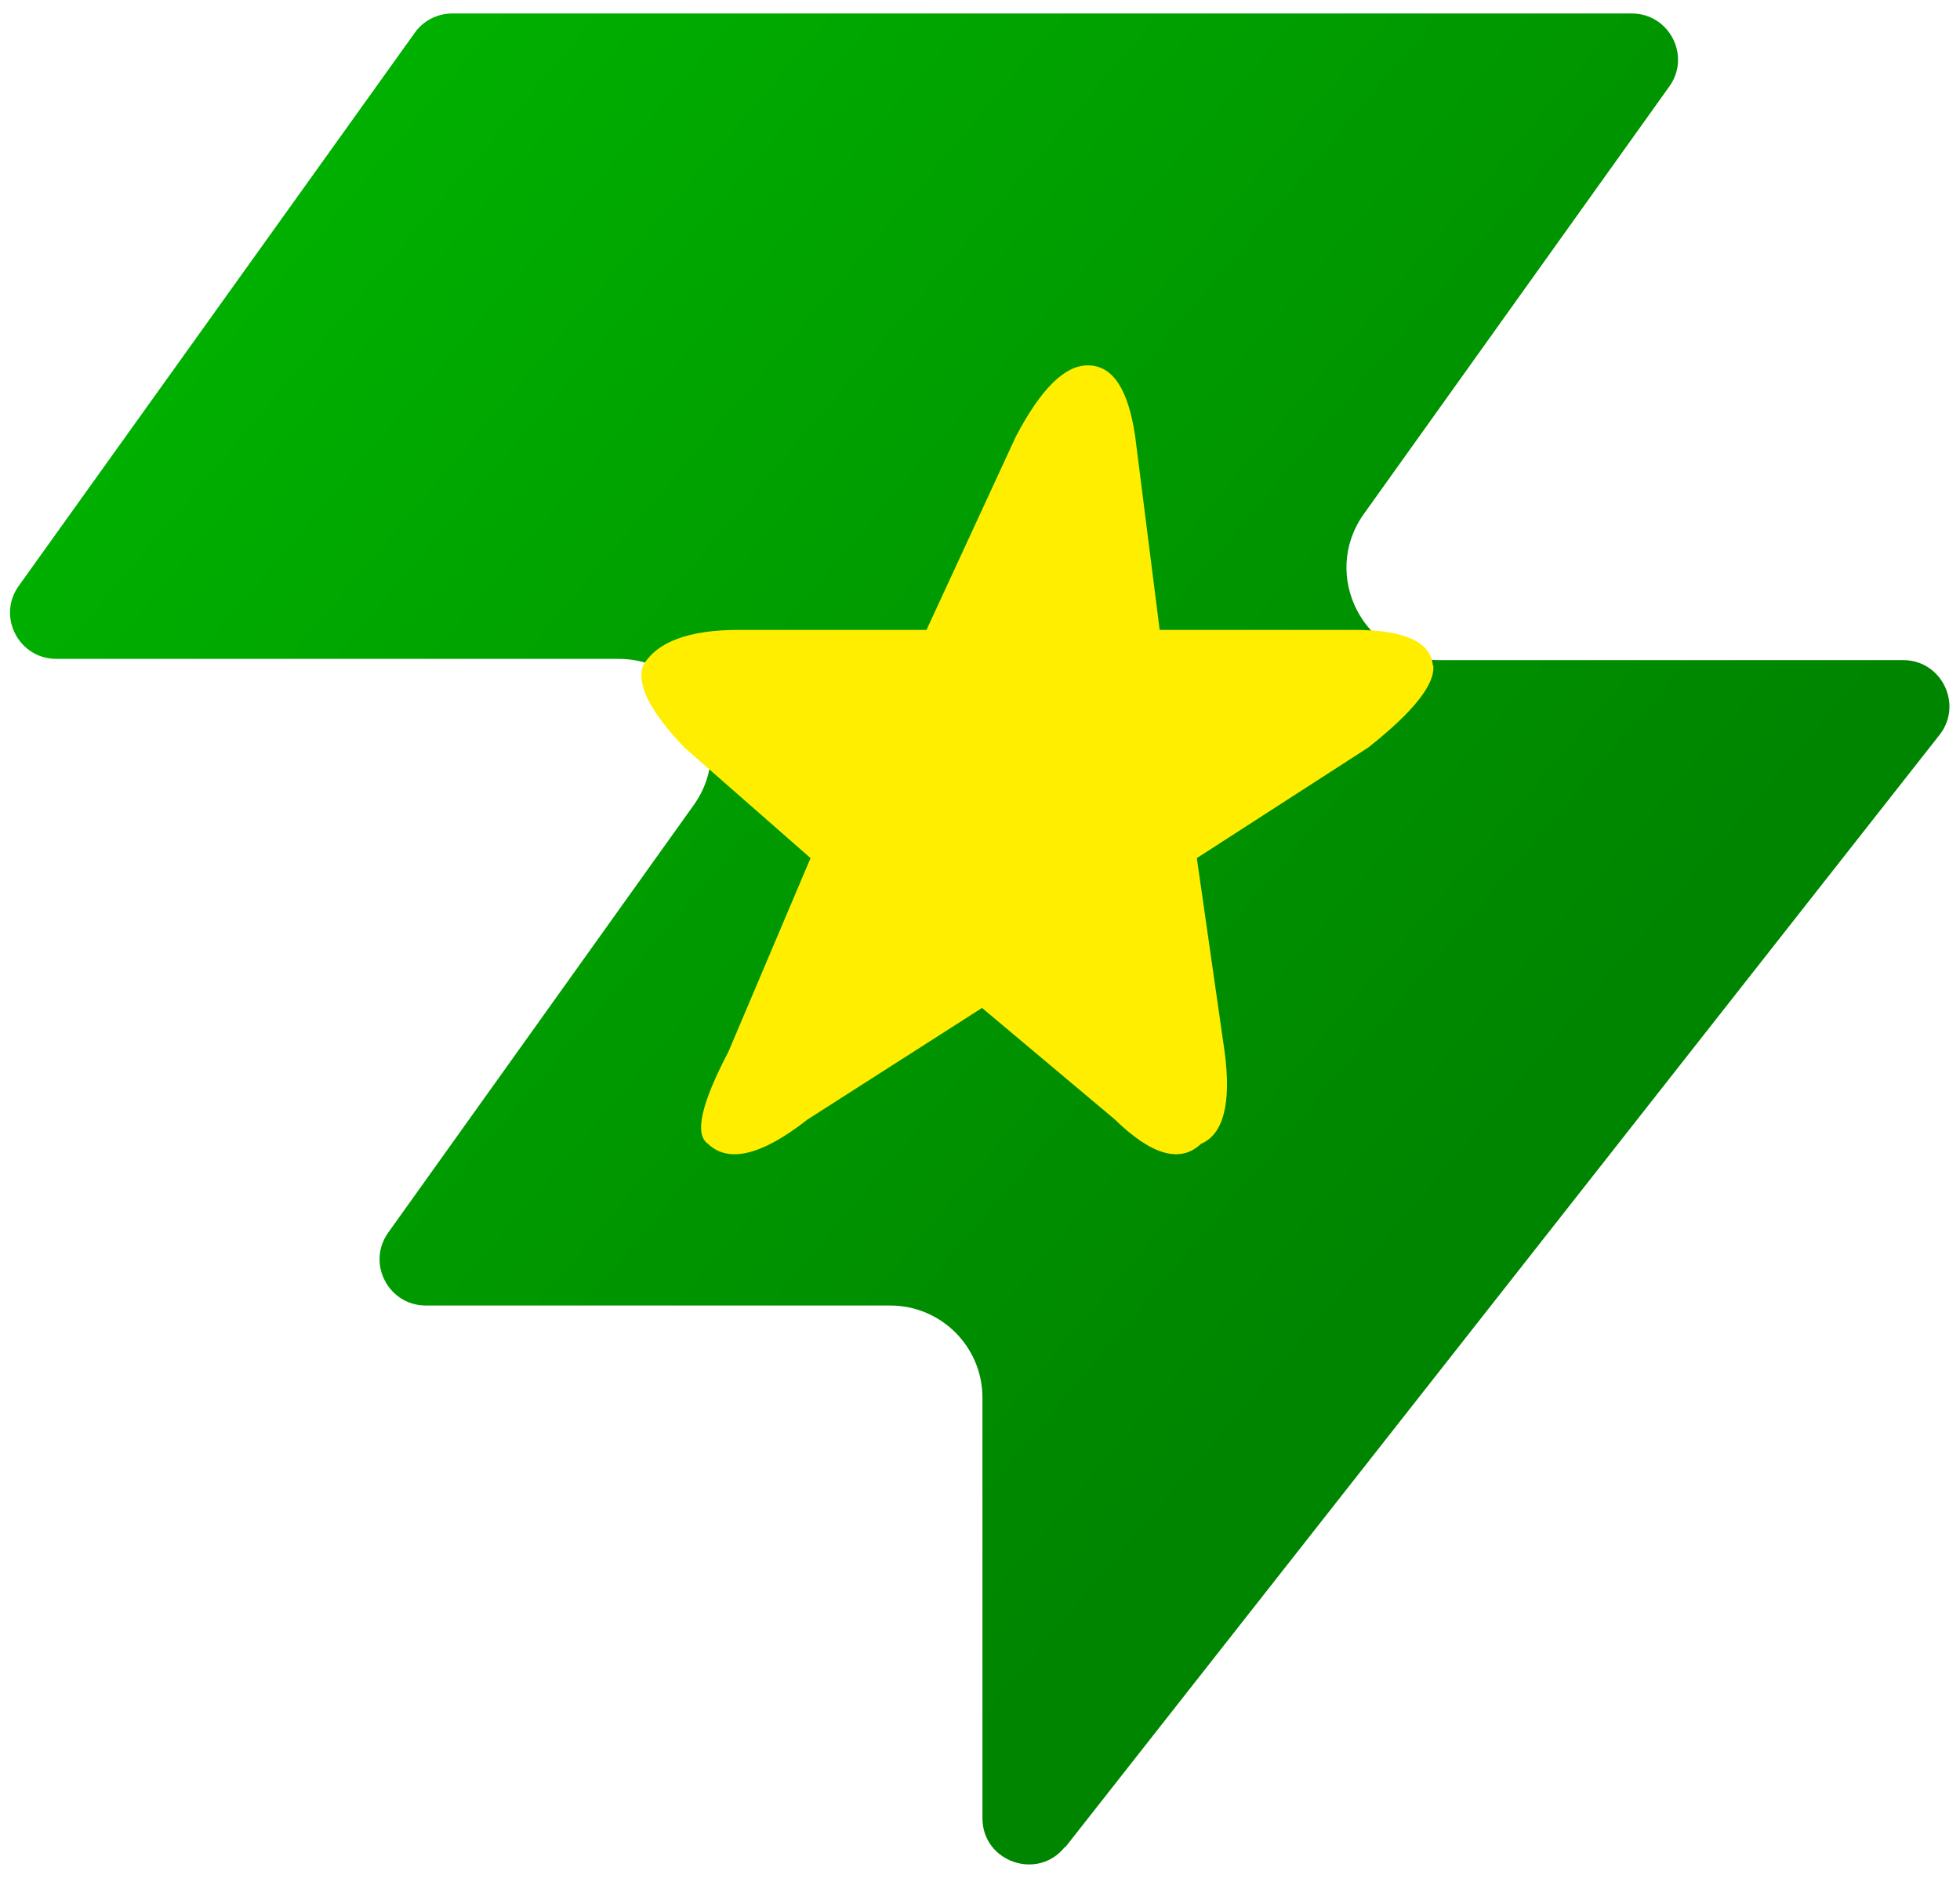
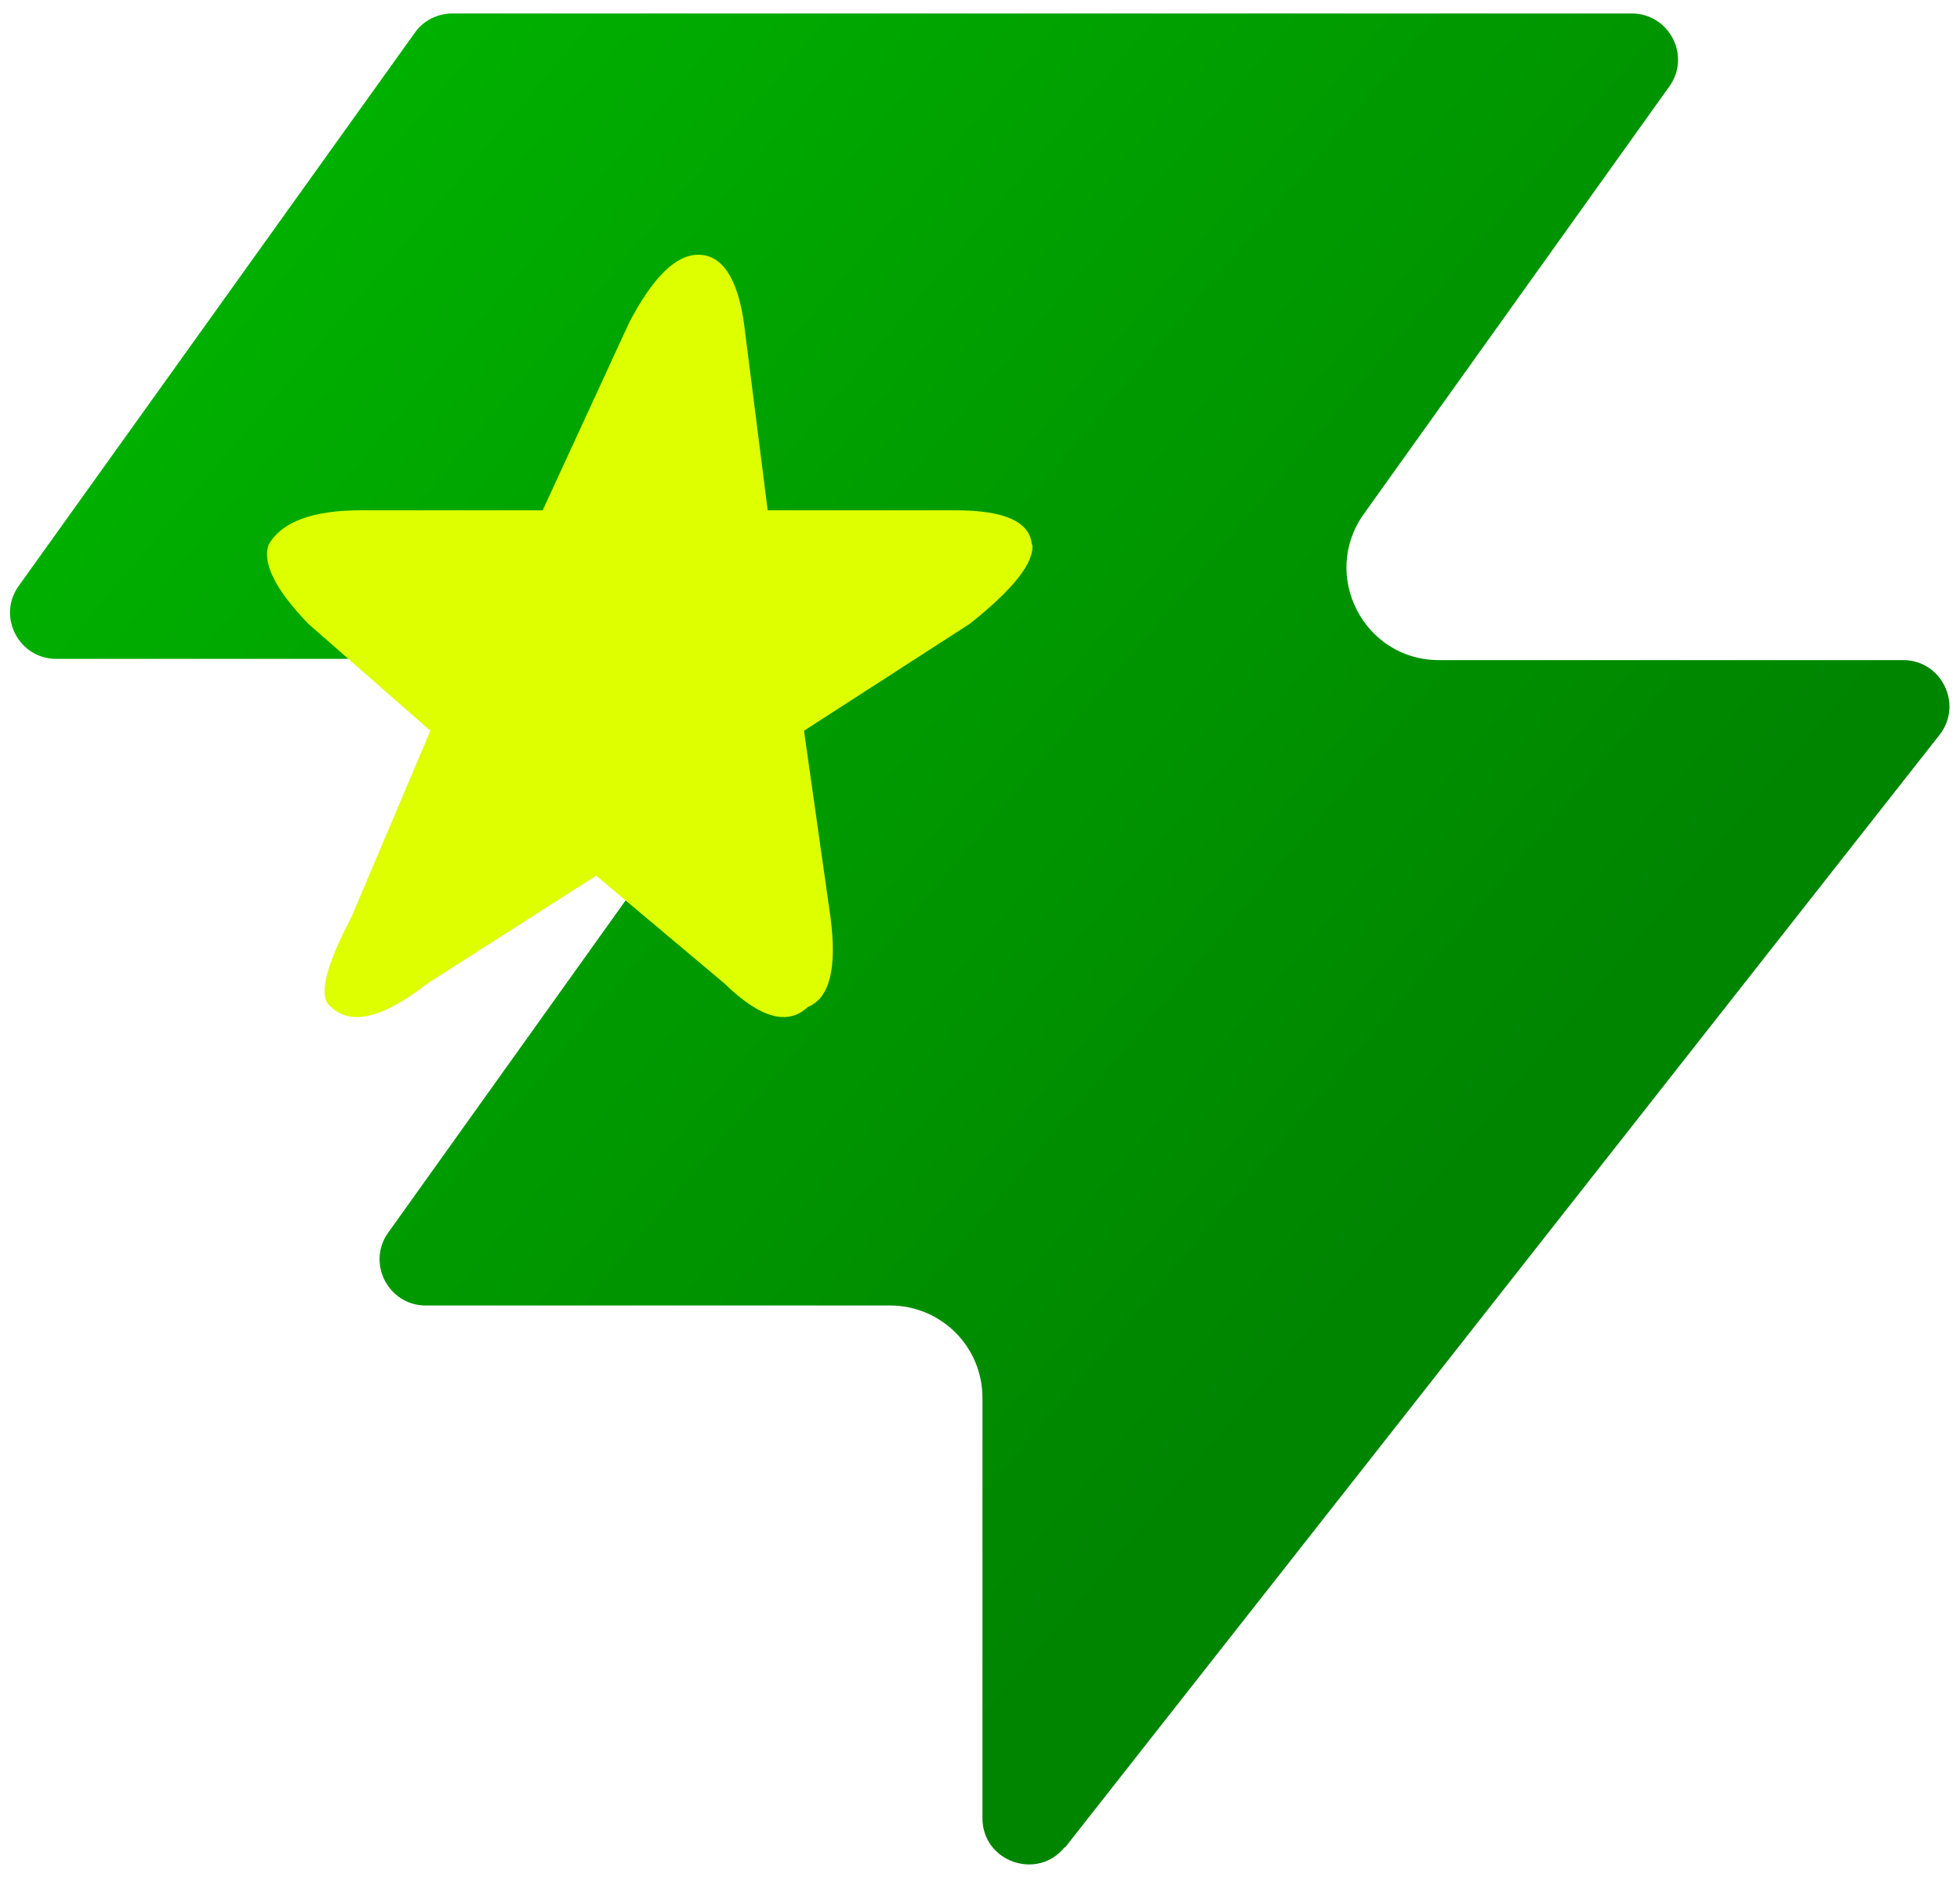
<svg xmlns="http://www.w3.org/2000/svg" id="Layer_1" data-name="Layer 1" viewBox="0 0 48 46">
  <defs>
    <style>
      .cls-1 {
        fill: url(#linear-gradient);
      }

      .cls-2 {
-         fill: #fe0;
+         fill: #df0;
      }
    </style>
    <linearGradient id="linear-gradient" x1="5.95" y1=".51" x2="37.32" y2="27" gradientUnits="userSpaceOnUse">
      <stop offset="0" stop-color="#00b400" />
      <stop offset="1" stop-color="#008500" />
    </linearGradient>
  </defs>
  <path class="cls-1" d="M26.08,45.24c-.66,.84-2.02,.37-2.02-.7v-10.3c0-1.25-1.01-2.26-2.26-2.26,0,0,0,0,0,0H10.43c-.92,0-1.46-1.04-.92-1.79l7.48-10.47c1.07-1.5,0-3.58-1.84-3.58H1.38c-.92,0-1.46-1.04-.92-1.79L10.16,.8c.21-.3,.56-.47,.92-.47h28.88c.92,0,1.46,1.04,.92,1.79l-7.48,10.47c-1.07,1.5,0,3.58,1.84,3.58h11.37c.94,0,1.47,1.09,.89,1.83l-21.42,27.26h0Z" />
  <g id="kit_shape_86" data-name="kit shape 86">
-     <path class="cls-2" d="M35.09,16.3c-.05-.58-.7-.87-1.93-.87h-4.76l-.6-4.74c-.17-1.16-.55-1.74-1.16-1.74-.57,0-1.15,.58-1.76,1.74l-2.19,4.74h-4.6c-1.22,0-2,.29-2.34,.87-.17,.46,.17,1.13,1.01,2.01l3.09,2.71-2.01,4.74c-.67,1.28-.84,2.03-.5,2.26,.5,.48,1.32,.28,2.44-.6l4.27-2.73,3.25,2.73c.9,.88,1.61,1.08,2.11,.6,.55-.23,.75-.99,.58-2.26l-.68-4.74,4.2-2.71c1.11-.88,1.64-1.55,1.59-2.01Z" vector-effect="non-scaling-stroke" />
+     <path class="cls-2" d="M25.27,13.34c-.05-.56-.67-.84-1.87-.84h-4.6l-.58-4.58c-.16-1.12-.54-1.68-1.12-1.68-.55,0-1.12,.56-1.7,1.68l-2.11,4.58h-4.45c-1.18,0-1.94,.28-2.26,.84-.16,.45,.16,1.1,.97,1.94l2.99,2.62-1.94,4.58c-.65,1.23-.81,1.96-.49,2.19,.49,.46,1.27,.27,2.36-.58l4.13-2.64,3.14,2.64c.87,.85,1.55,1.04,2.04,.58,.54-.22,.72-.95,.56-2.19l-.65-4.58,4.06-2.62c1.07-.85,1.58-1.5,1.53-1.94Z" vector-effect="non-scaling-stroke" />
  </g>
</svg>
